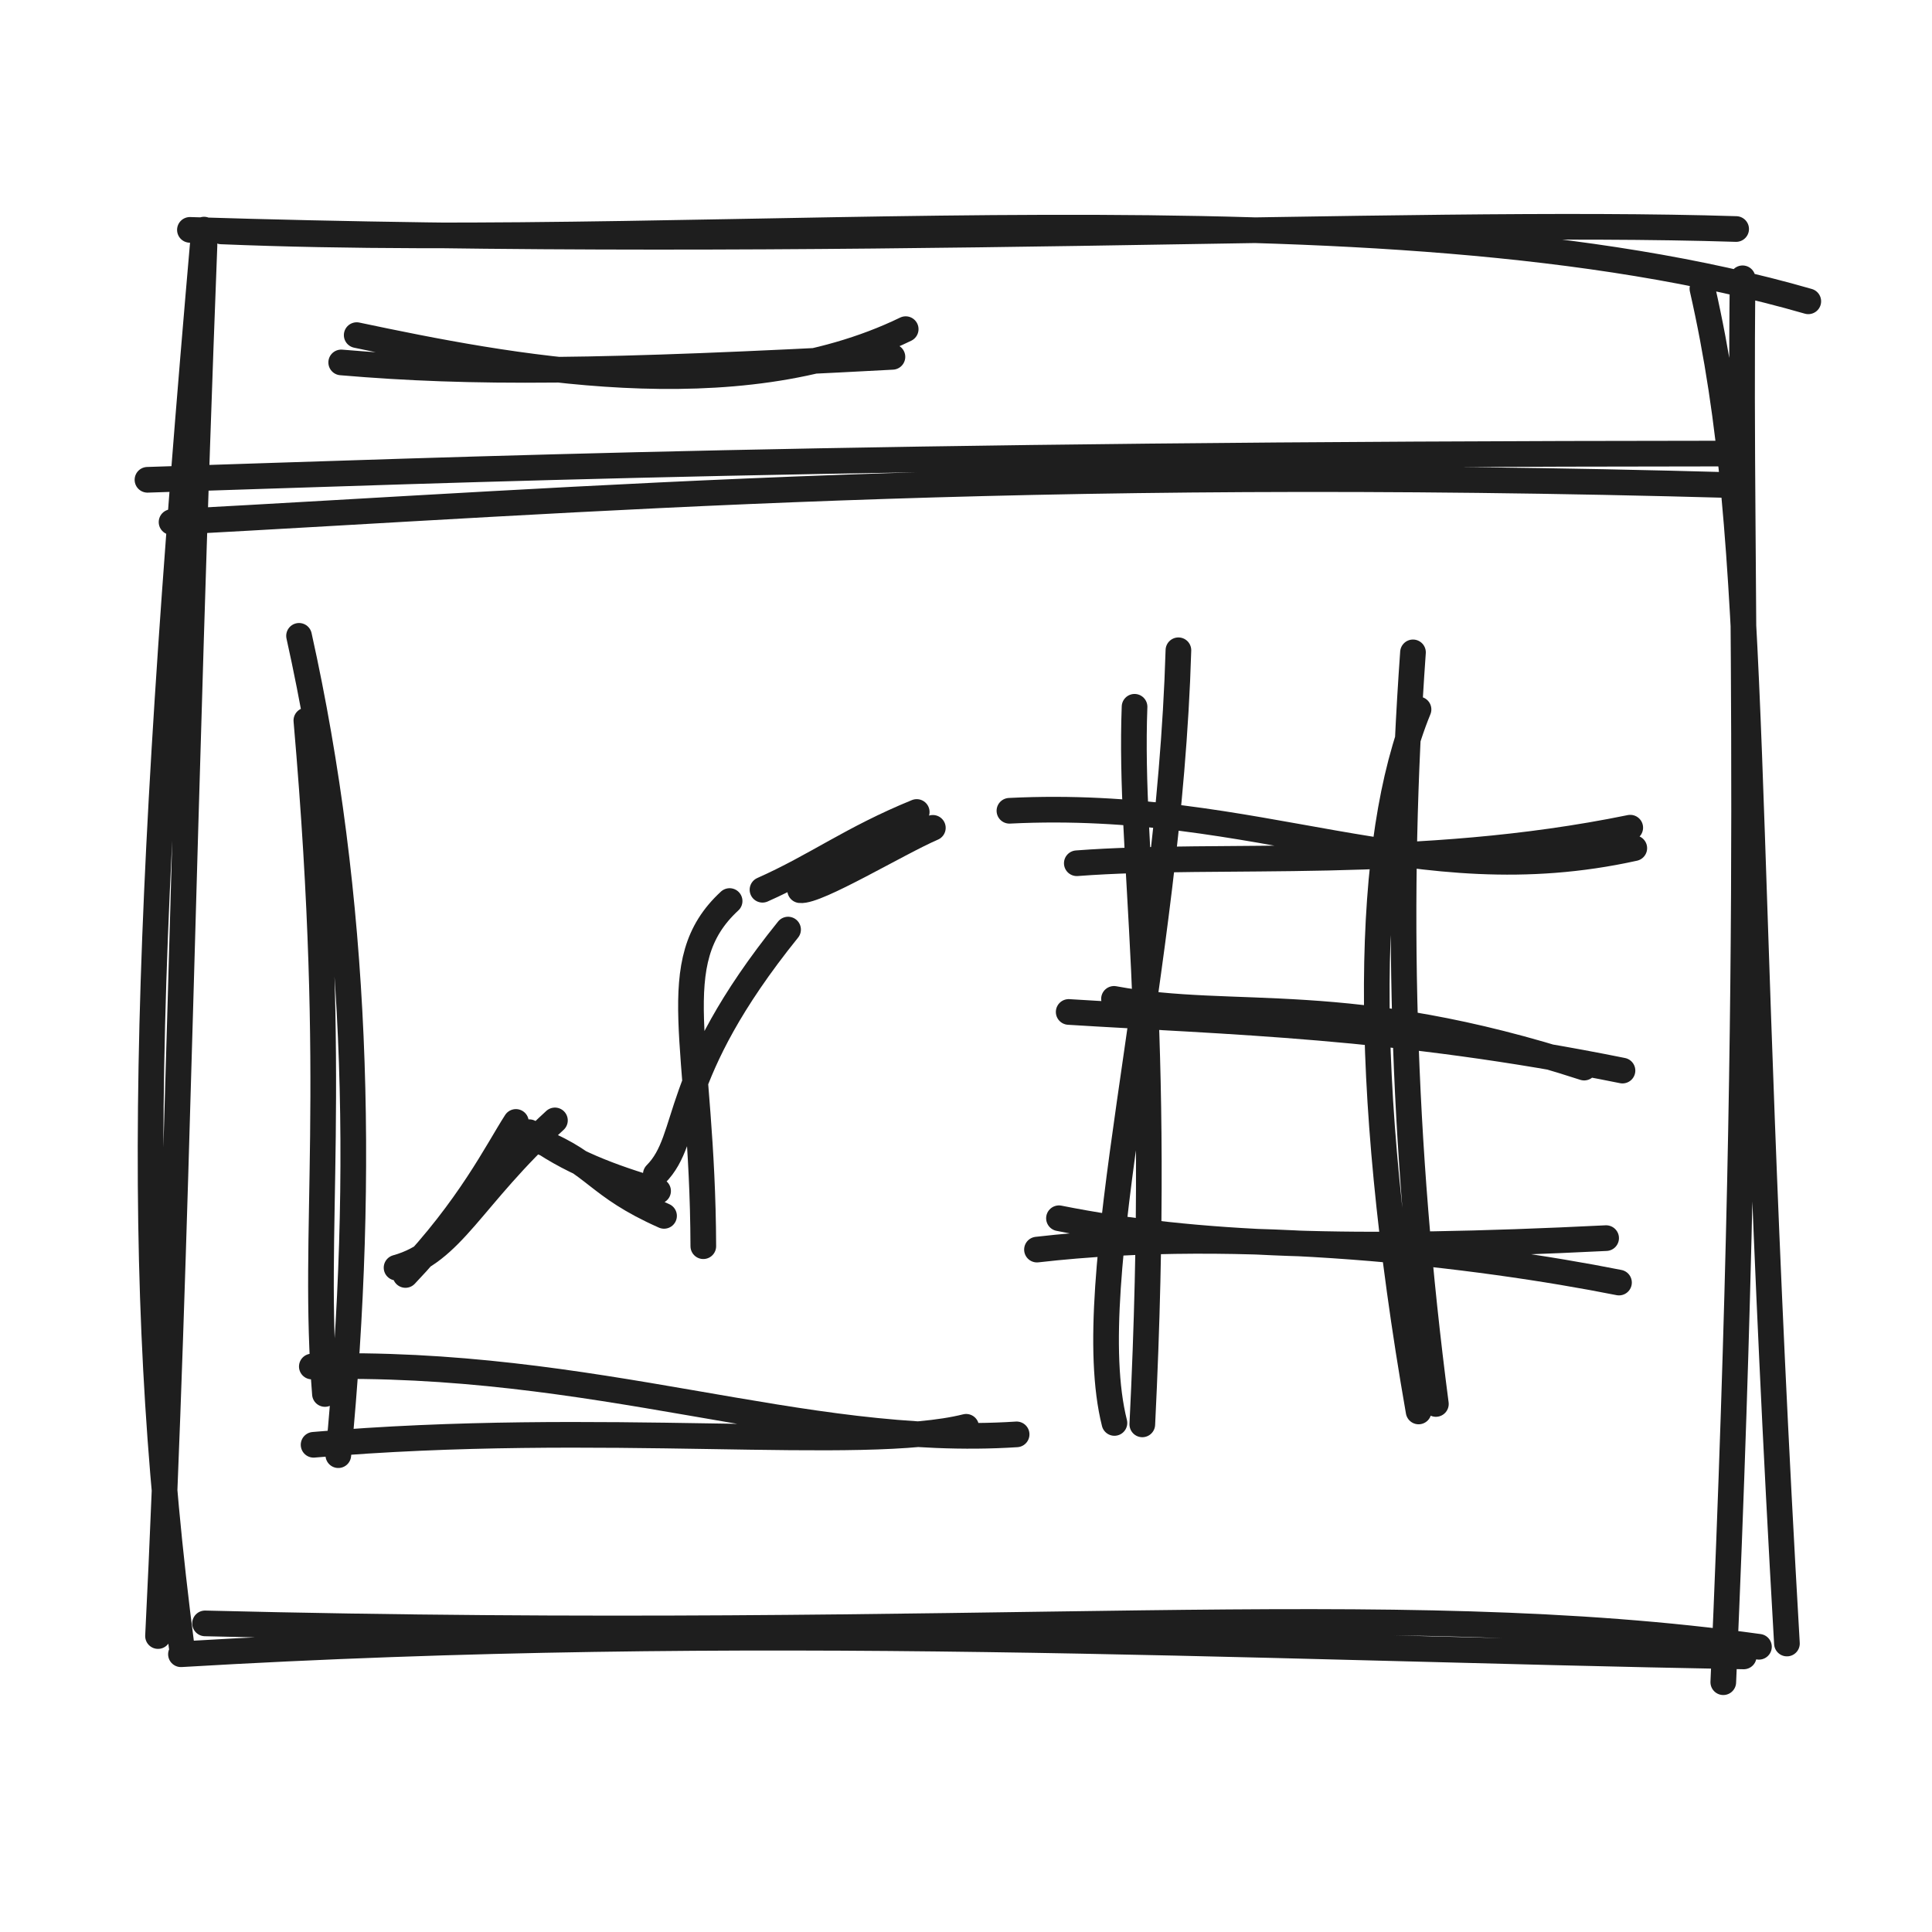
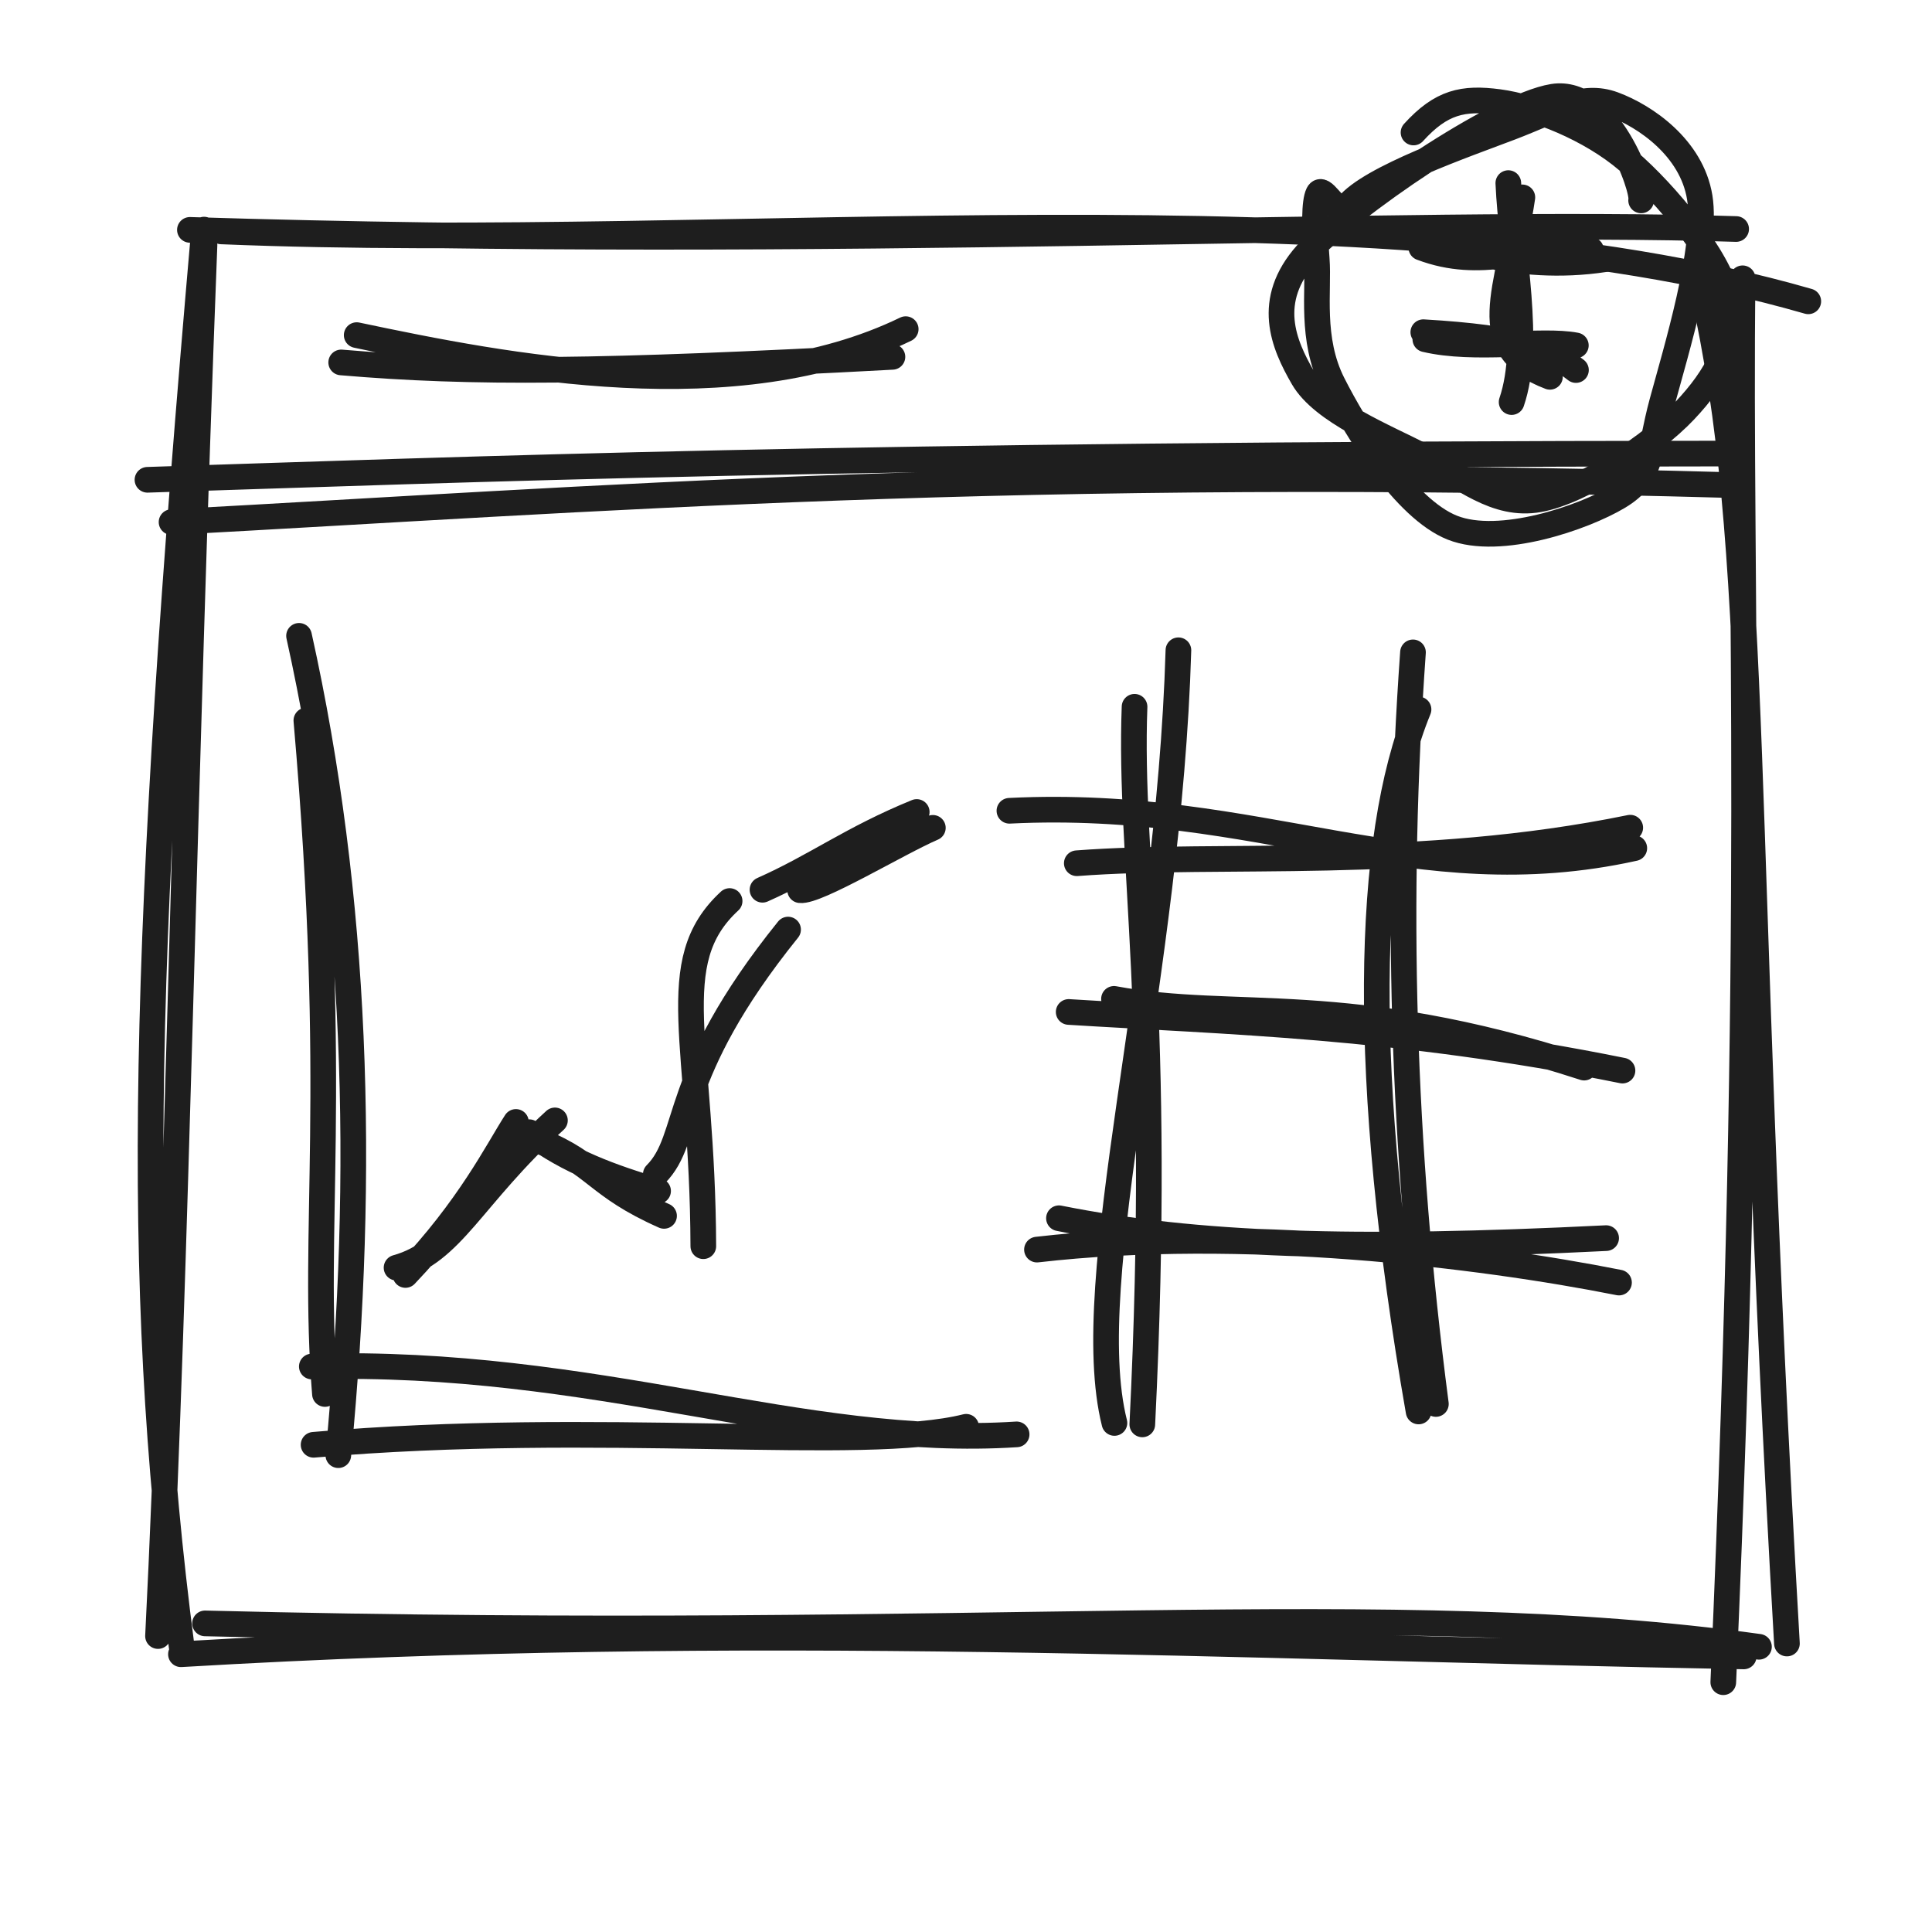
<svg xmlns="http://www.w3.org/2000/svg" width="128" height="128" viewBox="0 0 128 128" role="img">
  <path d="M14.661 15.331 C48.568 16.735, 91.239 11.721, 119.804 19.963 M12.582 15.23 C55.119 16.569, 93.038 14.474, 115.024 15.173 M112.789 19.127 C116.75 36.508, 115.231 54.234, 118.389 108.888 M115.452 18.438 C115.198 39.465, 116.398 60.607, 114.172 111.45 M116.535 109.104 C91.922 105.694, 66.046 108.861, 13.584 107.554 M115.525 109.742 C81.848 109.133, 49.709 107.366, 11.988 109.598 M12.032 109.072 C8.826 84.478, 9.402 62.431, 13.519 15.212 M10.469 108.393 C11.712 83.605, 12.152 52.408, 13.548 16.238" stroke="#1e1e1e" stroke-width="1.7" fill="none" stroke-linecap="round" stroke-linejoin="round" />
  <path d="M9.77 31.788 C31.168 31.107, 55.498 30.086, 114.224 30.05 M11.366 34.59 C39.085 33.108, 67.1 30.806, 114.984 32.147" stroke="#1e1e1e" stroke-width="1.7" fill="none" stroke-linecap="round" stroke-linejoin="round" />
  <path d="M23.632 22.203 C33.569 24.297, 48.711 27.28, 60.005 21.807 M22.605 24.012 C31.269 24.752, 39.686 24.687, 59.126 23.642" stroke="#1e1e1e" stroke-width="1.7" fill="none" stroke-linecap="round" stroke-linejoin="round" />
  <path d="M22.414 96.409 C24.229 77.537, 23.665 59.473, 19.812 42.126 M21.528 92.355 C20.638 81.293, 22.474 72.765, 20.297 47.733" stroke="#1e1e1e" stroke-width="1.7" fill="none" stroke-linecap="round" stroke-linejoin="round" />
  <path d="M20.659 90.535 C39.558 90.033, 53.147 95.955, 67.354 95.031 M20.776 95.721 C39.817 94.072, 57.147 96.252, 64.01 94.529" stroke="#1e1e1e" stroke-width="1.7" fill="none" stroke-linecap="round" stroke-linejoin="round" />
  <path d="M26.273 83.987 C30.011 82.956, 31.175 79.347, 36.766 74.23 M26.862 84.47 C31.104 80.018, 32.945 76.249, 34.181 74.331 M35.809 75.627 C39.522 77.134, 39.48 78.553, 43.995 80.555 M35.067 75.011 C37.683 76.975, 40.523 77.992, 43.6 78.906 M46.596 82.564 C46.548 69.045, 43.923 63.772, 48.339 59.696 M43.448 77.797 C45.876 75.358, 44.333 71.367, 52.212 61.587 M53.011 58.977 C54.103 59.115, 59.514 55.834, 61.804 54.847 M50.517 58.948 C54.064 57.374, 56.408 55.563, 60.736 53.796" stroke="#1e1e1e" stroke-width="1.7" fill="none" stroke-linecap="round" stroke-linejoin="round" />
  <path d="M78.073 43.082 C77.442 64.492, 71.46 84.807, 73.834 94.274 M75.167 46.826 C74.788 56.903, 77.021 67.238, 75.681 94.369" stroke="#1e1e1e" stroke-width="1.7" fill="none" stroke-linecap="round" stroke-linejoin="round" />
  <path d="M66.877 53.716 C83.54 52.891, 93.677 59.425, 108.276 56.193 M71.341 57.192 C80.94 56.462, 93.902 57.723, 108.008 54.836" stroke="#1e1e1e" stroke-width="1.7" fill="none" stroke-linecap="round" stroke-linejoin="round" />
  <path d="M73.805 66.178 C81.887 67.677, 89.232 65.626, 104.954 70.731 M70.803 67.045 C81.138 67.693, 92.501 67.899, 107.494 70.929" stroke="#1e1e1e" stroke-width="1.7" fill="none" stroke-linecap="round" stroke-linejoin="round" />
  <path d="M68.702 82.789 C82.281 81.225, 97.966 83.127, 107.263 84.973 M70.159 80.712 C79.224 82.521, 89.721 82.86, 106.41 82.029" stroke="#1e1e1e" stroke-width="1.7" fill="none" stroke-linecap="round" stroke-linejoin="round" />
  <path d="M93.981 47.002 C90.466 55.569, 90.118 71.396, 93.986 93.513 M93.614 43.221 C92.453 59.49, 92.878 75.791, 95.131 93.017" stroke="#1e1e1e" stroke-width="1.7" fill="none" stroke-linecap="round" stroke-linejoin="round" />
+   <path d="M93.65 8.778 C95.49 6.754, 96.926 6.447, 99.294 6.76 C101.662 7.073, 105.324 8.486, 107.858 10.659 C110.391 12.831, 113.87 17.037, 114.497 19.796 C115.123 22.555, 113.706 24.998, 111.616 27.213 C109.525 29.428, 104.833 32.579, 101.953 33.086 C99.072 33.593, 96.937 31.597, 94.333 30.255 C91.729 28.914, 87.624 27.275, 86.329 25.037 C85.033 22.799, 83.801 19.932, 86.561 16.827 C89.32 13.722, 99.191 7, 102.886 6.408 C106.581 5.817, 108.92 12.547, 108.729 13.277 M89.266 13.651 C90.747 11.777, 97.161 9.558, 100.102 8.437 C103.043 7.316, 104.824 6.149, 106.909 6.922 C108.994 7.695, 112.076 9.789, 112.611 13.075 C113.147 16.361, 111.019 23.333, 110.122 26.639 C109.224 29.945, 109.543 31.525, 107.227 32.912 C104.91 34.298, 99.378 36.21, 96.223 34.96 C93.069 33.711, 89.797 28.379, 88.299 25.413 C86.801 22.447, 87.396 19.26, 87.236 17.163 C87.076 15.066, 87.063 13.389, 87.338 12.832 C87.614 12.275, 88.376 13.865, 88.89 13.821" stroke="#1e1e1e" stroke-width="1.7" fill="none" stroke-linecap="round" stroke-linejoin="round" />
+   <path d="M100.86 13.077 C99.956 19.229, 97.623 23.043, 102.687 24.965 M99.93 12.131 C100.131 16.688, 101.483 22.728, 100.149 26.638" stroke="#1e1e1e" stroke-width="1.7" fill="none" stroke-linecap="round" stroke-linejoin="round" />
+   <path d="M94.211 15.553 C95.458 16.075, 100.321 18.093, 106.313 17.176 M94.164 16.405 C98.224 17.935, 100.988 16.244, 105.408 16.559" stroke="#1e1e1e" stroke-width="1.7" fill="none" stroke-linecap="round" stroke-linejoin="round" />
+   <path d="M94.298 22.009 C100.782 22.391, 102.715 23.188, 104.411 24.517 M94.432 22.478 C97.709 23.256, 102.127 22.447, 104.404 22.884" stroke="#1e1e1e" stroke-width="1.7" fill="none" stroke-linecap="round" stroke-linejoin="round" />
</svg>
